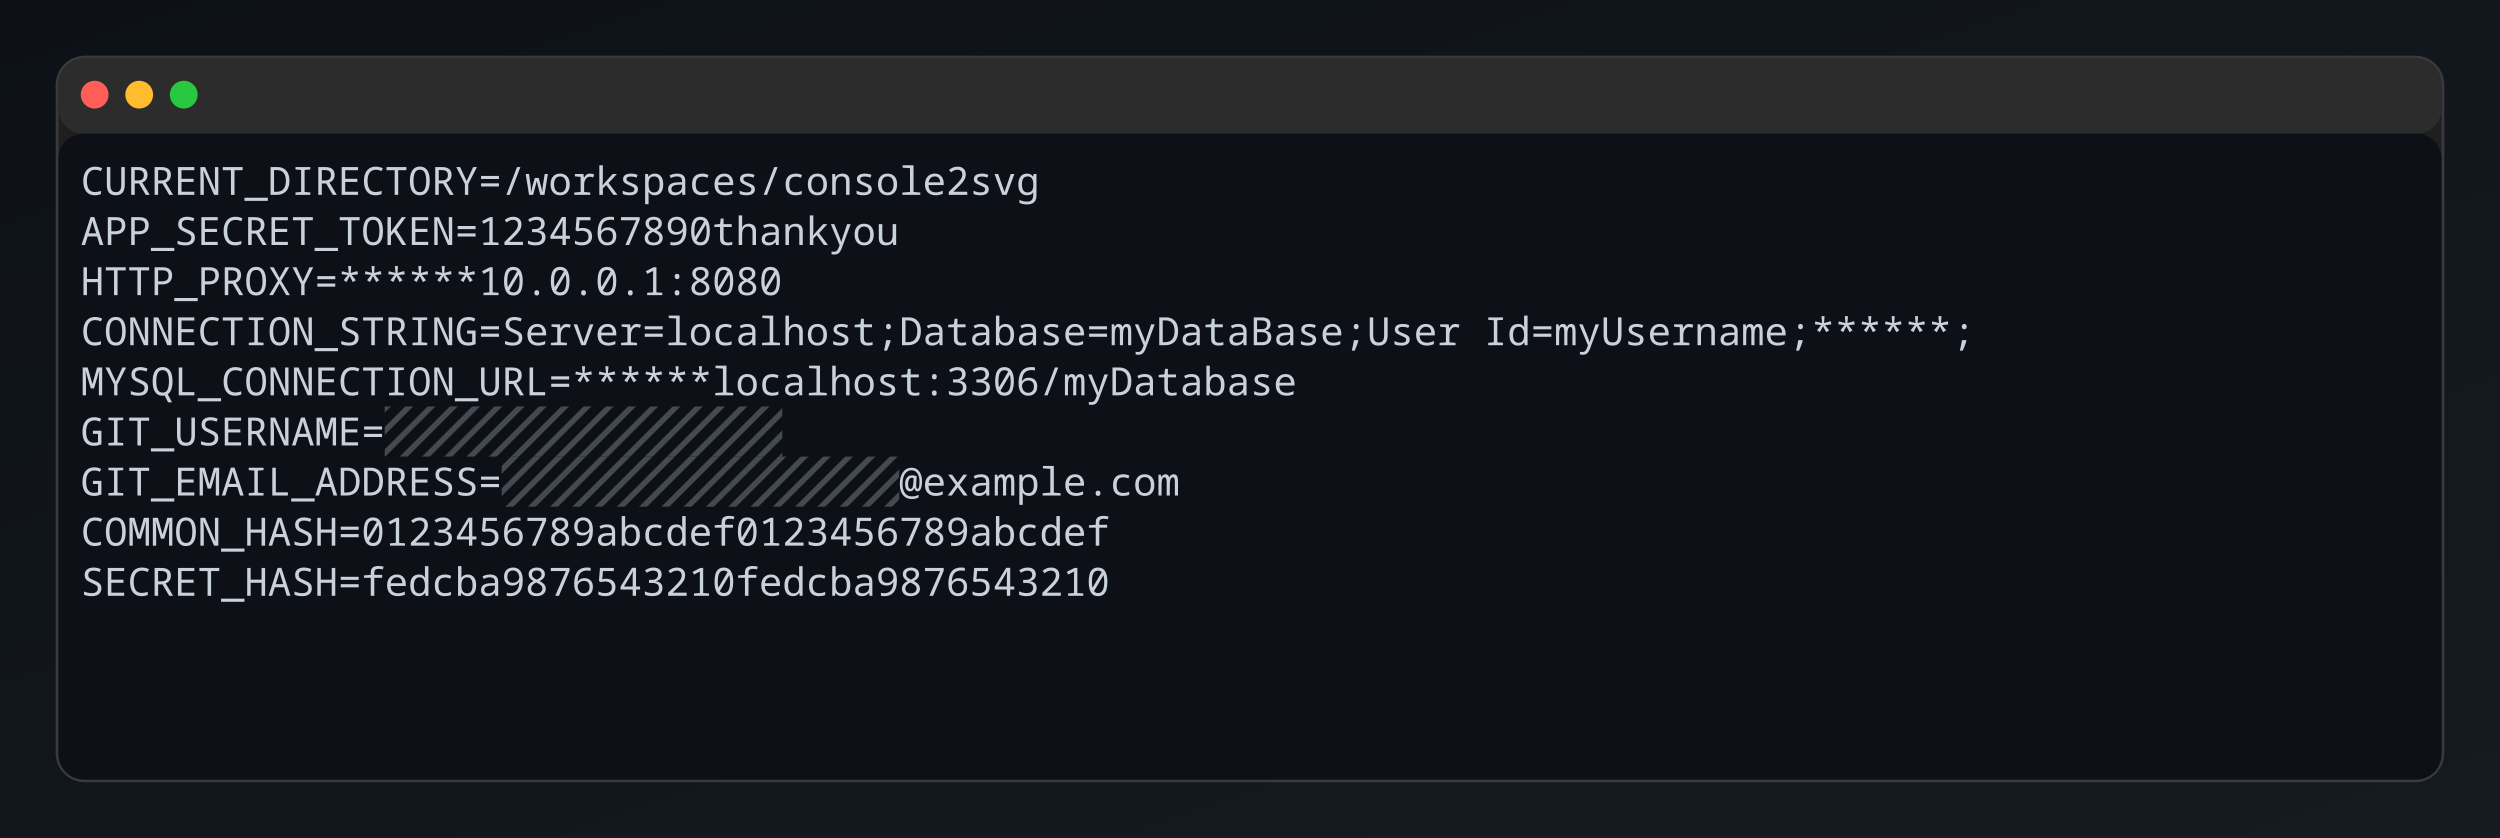
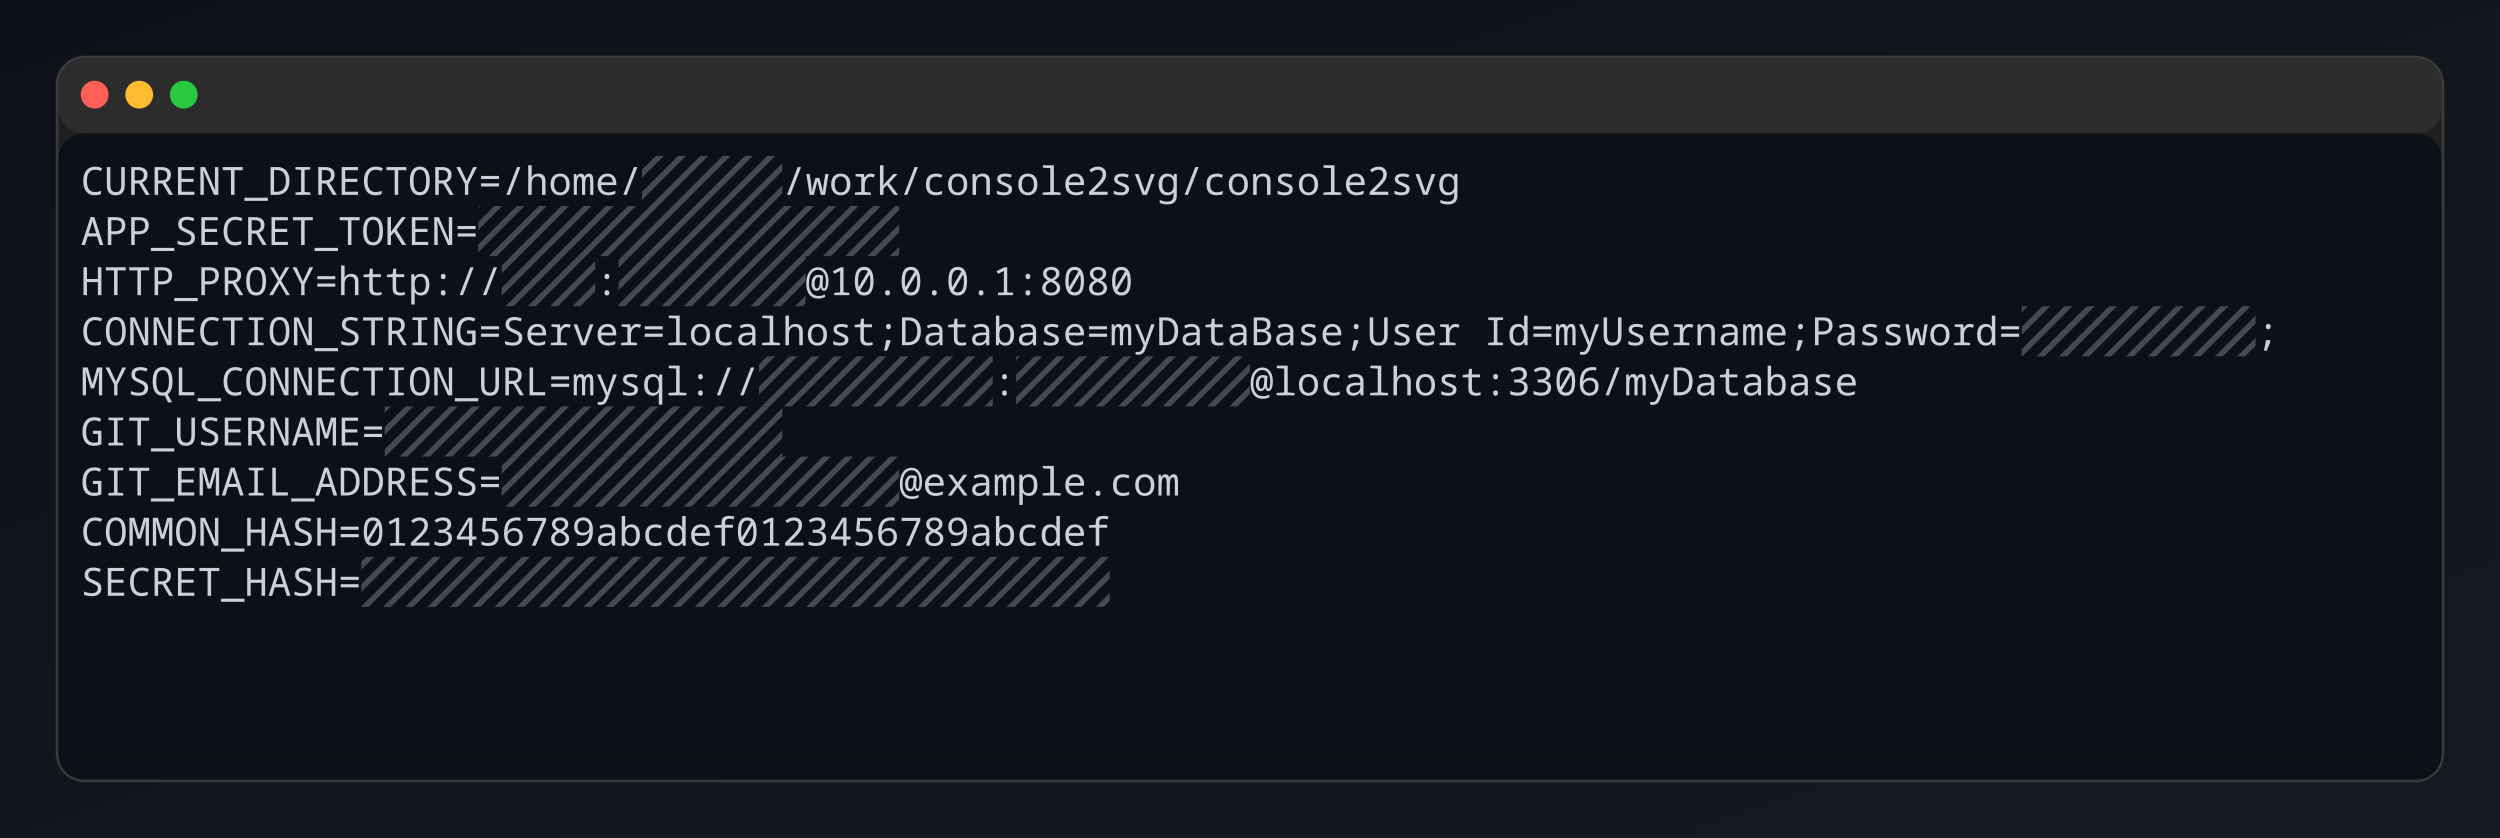
<svg xmlns="http://www.w3.org/2000/svg" width="898" height="301" viewBox="0 0 898 301" role="img" aria-label="console2svg output">
  <style>
.c2.c { font-family: "JetBrains Mono","Cascadia Mono","Segoe UI Mono","Noto Sans Mono","SFMono-Regular",Menlo,Consolas,"DejaVu Sans Mono","Liberation Mono",monospace; font-size: 14px; }
.c2 text { dominant-baseline: alphabetic; }
.c2 .q { shape-rendering: crispEdges; }
.c2 .w { white-space: pre; }
.c2 .aa{fill:#c9d1d9}
</style>
  <defs>
    <pattern id="c2-redacted-stripe" patternUnits="userSpaceOnUse" width="8" height="8">
      <path d="M0 0h8v8H0z" fill="#0d1117" />
      <path d="M-2,2 L2,-2 M0,8 L8,0 M6,10 L10,6" stroke="#c9d1d9" stroke-width="2" opacity="0.3" />
    </pattern>
  </defs>
  <defs>
    <linearGradient id="c2bg" x1="0%" y1="0%" x2="100%" y2="100%">
      <stop offset="0%" stop-color="#0d1117" />
      <stop offset="100%" stop-color="#161b22" />
    </linearGradient>
  </defs>
  <rect width="898" height="301" fill="url(#c2bg)" />
  <rect x="20.5" y="20.5" rx="10" ry="10" width="857" height="260" fill="#1f1f1f" stroke="#3a3a3a" />
  <rect x="21" y="21" rx="9" ry="9" width="856" height="27" fill="#2c2c2c" />
  <circle cx="34" cy="34" r="5" fill="#ff5f57" />
  <circle cx="50" cy="34" r="5" fill="#febc2e" />
  <circle cx="66" cy="34" r="5" fill="#28c840" />
  <rect x="21" y="48" width="856" height="232" rx="9" ry="9" fill="#0d1117" />
  <g class="c2 c" transform="translate(29 56)">
    <rect width="840" height="216" fill="#0d1117" />
  </g>
  <g class="c2 c" transform="translate(29 56)">
-     <text class="aa" y="14" textLength="344.4">CURRENT_DIRECTORY=/workspaces/console2svg</text>
-     <text class="aa" y="32" textLength="294">APP_SECRET_TOKEN=1234567890thankyou</text>
-     <text class="aa" y="50" textLength="252">HTTP_PROXY=******10.0.0.1:8080</text>
-     <text class="aa w" y="68" textLength="680.4">CONNECTION_STRING=Server=localhost;Database=myDataBase;User Id=myUsername;******;</text>
-     <text class="aa" y="86" textLength="436.8">MYSQL_CONNECTION_URL=******localhost:3306/myDatabase</text>
+     <text class="aa" y="14" textLength="495.6">CURRENT_DIRECTORY=/home/******/work/console2svg/console2svg</text>
+     <text class="aa" y="32" textLength="294">APP_SECRET_TOKEN=******************</text>
+     <text class="aa" y="50" textLength="378">HTTP_PROXY=http://****:********@10.0.0.1:8080</text>
+     <text class="aa w" y="68" textLength="789.6">CONNECTION_STRING=Server=localhost;Database=myDataBase;User Id=myUsername;Password=**********;</text>
+     <text class="aa" y="86" textLength="638.4">MYSQL_CONNECTION_URL=mysql://**********:**********@localhost:3306/myDatabase</text>
    <text class="aa" y="104" textLength="252">GIT_USERNAME=*****************</text>
    <text class="aa" y="122" textLength="394.8">GIT_EMAIL_ADDRESS=*****************@example.com</text>
    <text class="aa" y="140" textLength="369.6">COMMON_HASH=0123456789abcdef0123456789abcdef</text>
-     <text class="aa" y="158" textLength="369.6">SECRET_HASH=fedcba9876543210fedcba9876543210</text>
+     <text class="aa" y="158" textLength="369.6">SECRET_HASH=********************************</text>
    <g class="c2-redacted">
+       <rect class="c2-auto-mask" x="201.6" y="0" width="50.4" height="18" fill="url(#c2-redacted-stripe)" />
+       <rect class="c2-auto-mask" x="142.8" y="18" width="151.2" height="18" fill="url(#c2-redacted-stripe)" />
+       <rect class="c2-auto-mask" x="151.2" y="36" width="33.6" height="18" fill="url(#c2-redacted-stripe)" />
+       <rect class="c2-auto-mask" x="193.2" y="36" width="67.2" height="18" fill="url(#c2-redacted-stripe)" />
+       <rect class="c2-auto-mask" x="697.2" y="54" width="84" height="18" fill="url(#c2-redacted-stripe)" />
+       <rect class="c2-auto-mask" x="243.6" y="72" width="84" height="18" fill="url(#c2-redacted-stripe)" />
+       <rect class="c2-auto-mask" x="336" y="72" width="84" height="18" fill="url(#c2-redacted-stripe)" />
      <rect class="c2-auto-mask" x="109.2" y="90" width="142.8" height="18" fill="url(#c2-redacted-stripe)" />
      <rect class="c2-auto-mask" x="151.2" y="108" width="142.8" height="18" fill="url(#c2-redacted-stripe)" />
+       <rect class="c2-auto-mask" x="100.8" y="144" width="268.8" height="18" fill="url(#c2-redacted-stripe)" />
    </g>
  </g>
</svg>
